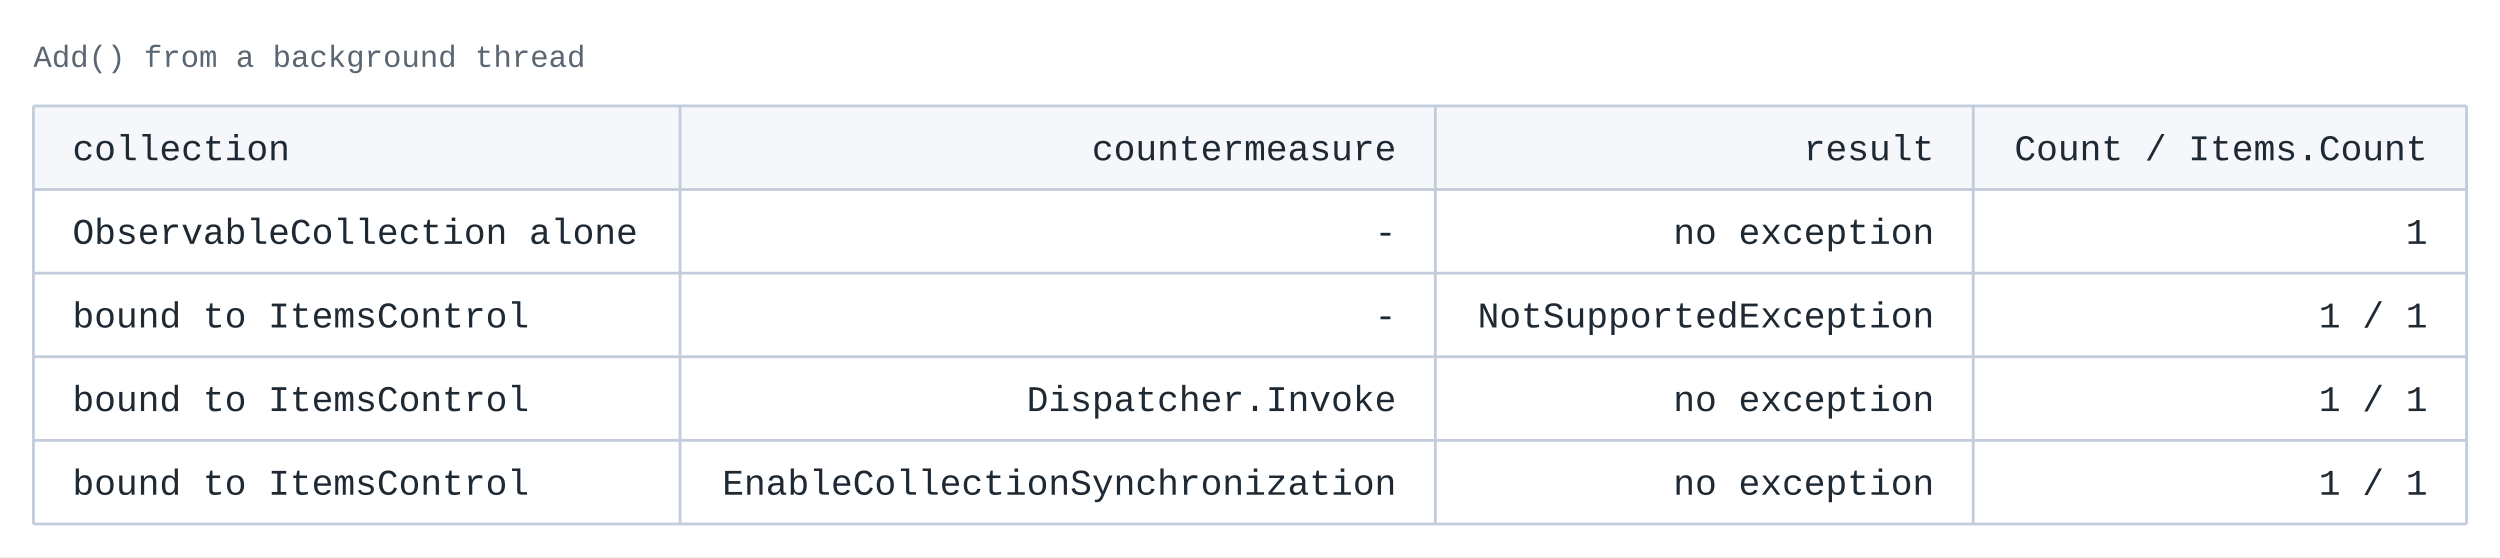
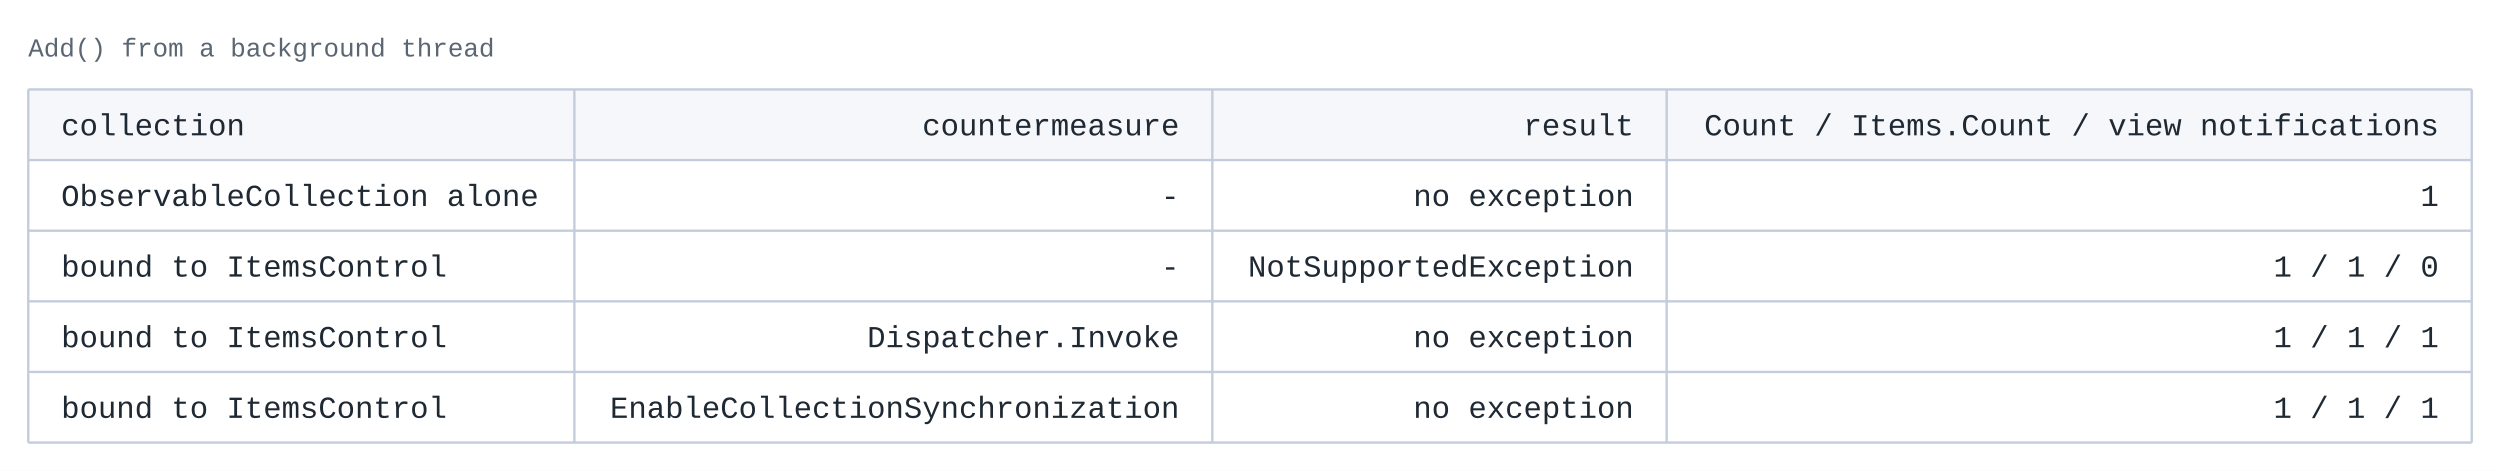
- <svg xmlns="http://www.w3.org/2000/svg" viewBox="0 0 897 200" width="897" height="200" role="img">
+ <svg xmlns="http://www.w3.org/2000/svg" viewBox="0 0 1062 200" width="1062" height="200" role="img">
  <defs>
    <style>
      .bg { fill: #ffffff; }
      .head { fill: #f5f7fb; }
      .line { stroke: #c3ccdb; stroke-width: 1; }
      .cell { font-family: Consolas, "Courier New", monospace; font-size: 13px; fill: #1f2933; }
      .title { font-family: Consolas, "Courier New", monospace; font-size: 11px; fill: #5b6673; }
    </style>
  </defs>
-   <rect class="bg" x="0" y="0" width="897" height="200" />
+   <rect class="bg" x="0" y="0" width="1062" height="200" />
  <text class="title" x="12" y="24">Add() from a background thread</text>
-   <rect class="head" x="12" y="38" width="873" height="30" />
+   <rect class="head" x="12" y="38" width="1038" height="30" />
  <text class="cell" x="26" y="57.5">collection</text>
  <text class="cell" x="501" y="57.5" text-anchor="end">countermeasure</text>
  <text class="cell" x="694" y="57.5" text-anchor="end">result</text>
-   <text class="cell" x="871" y="57.5" text-anchor="end">Count / Items.Count</text>
+   <text class="cell" x="1036" y="57.5" text-anchor="end">Count / Items.Count / view notifications</text>
  <text class="cell" x="26" y="87.5">ObservableCollection alone</text>
  <text class="cell" x="501" y="87.5" text-anchor="end">-</text>
  <text class="cell" x="694" y="87.5" text-anchor="end">no exception</text>
-   <text class="cell" x="871" y="87.5" text-anchor="end">1</text>
+   <text class="cell" x="1036" y="87.5" text-anchor="end">1</text>
  <text class="cell" x="26" y="117.5">bound to ItemsControl</text>
  <text class="cell" x="501" y="117.5" text-anchor="end">-</text>
  <text class="cell" x="694" y="117.5" text-anchor="end">NotSupportedException</text>
-   <text class="cell" x="871" y="117.5" text-anchor="end">1 / 1</text>
+   <text class="cell" x="1036" y="117.5" text-anchor="end">1 / 1 / 0</text>
  <text class="cell" x="26" y="147.5">bound to ItemsControl</text>
  <text class="cell" x="501" y="147.5" text-anchor="end">Dispatcher.Invoke</text>
  <text class="cell" x="694" y="147.5" text-anchor="end">no exception</text>
-   <text class="cell" x="871" y="147.5" text-anchor="end">1 / 1</text>
+   <text class="cell" x="1036" y="147.5" text-anchor="end">1 / 1 / 1</text>
  <text class="cell" x="26" y="177.5">bound to ItemsControl</text>
  <text class="cell" x="501" y="177.5" text-anchor="end">EnableCollectionSynchronization</text>
  <text class="cell" x="694" y="177.5" text-anchor="end">no exception</text>
-   <text class="cell" x="871" y="177.5" text-anchor="end">1 / 1</text>
-   <line class="line" x1="12" y1="38" x2="885" y2="38" />
-   <line class="line" x1="12" y1="68" x2="885" y2="68" />
-   <line class="line" x1="12" y1="98" x2="885" y2="98" />
-   <line class="line" x1="12" y1="128" x2="885" y2="128" />
-   <line class="line" x1="12" y1="158" x2="885" y2="158" />
-   <line class="line" x1="12" y1="188" x2="885" y2="188" />
+   <text class="cell" x="1036" y="177.5" text-anchor="end">1 / 1 / 1</text>
+   <line class="line" x1="12" y1="38" x2="1050" y2="38" />
+   <line class="line" x1="12" y1="68" x2="1050" y2="68" />
+   <line class="line" x1="12" y1="98" x2="1050" y2="98" />
+   <line class="line" x1="12" y1="128" x2="1050" y2="128" />
+   <line class="line" x1="12" y1="158" x2="1050" y2="158" />
+   <line class="line" x1="12" y1="188" x2="1050" y2="188" />
  <line class="line" x1="12" y1="38" x2="12" y2="188" />
  <line class="line" x1="244" y1="38" x2="244" y2="188" />
  <line class="line" x1="515" y1="38" x2="515" y2="188" />
  <line class="line" x1="708" y1="38" x2="708" y2="188" />
-   <line class="line" x1="885" y1="38" x2="885" y2="188" />
+   <line class="line" x1="1050" y1="38" x2="1050" y2="188" />
</svg>
